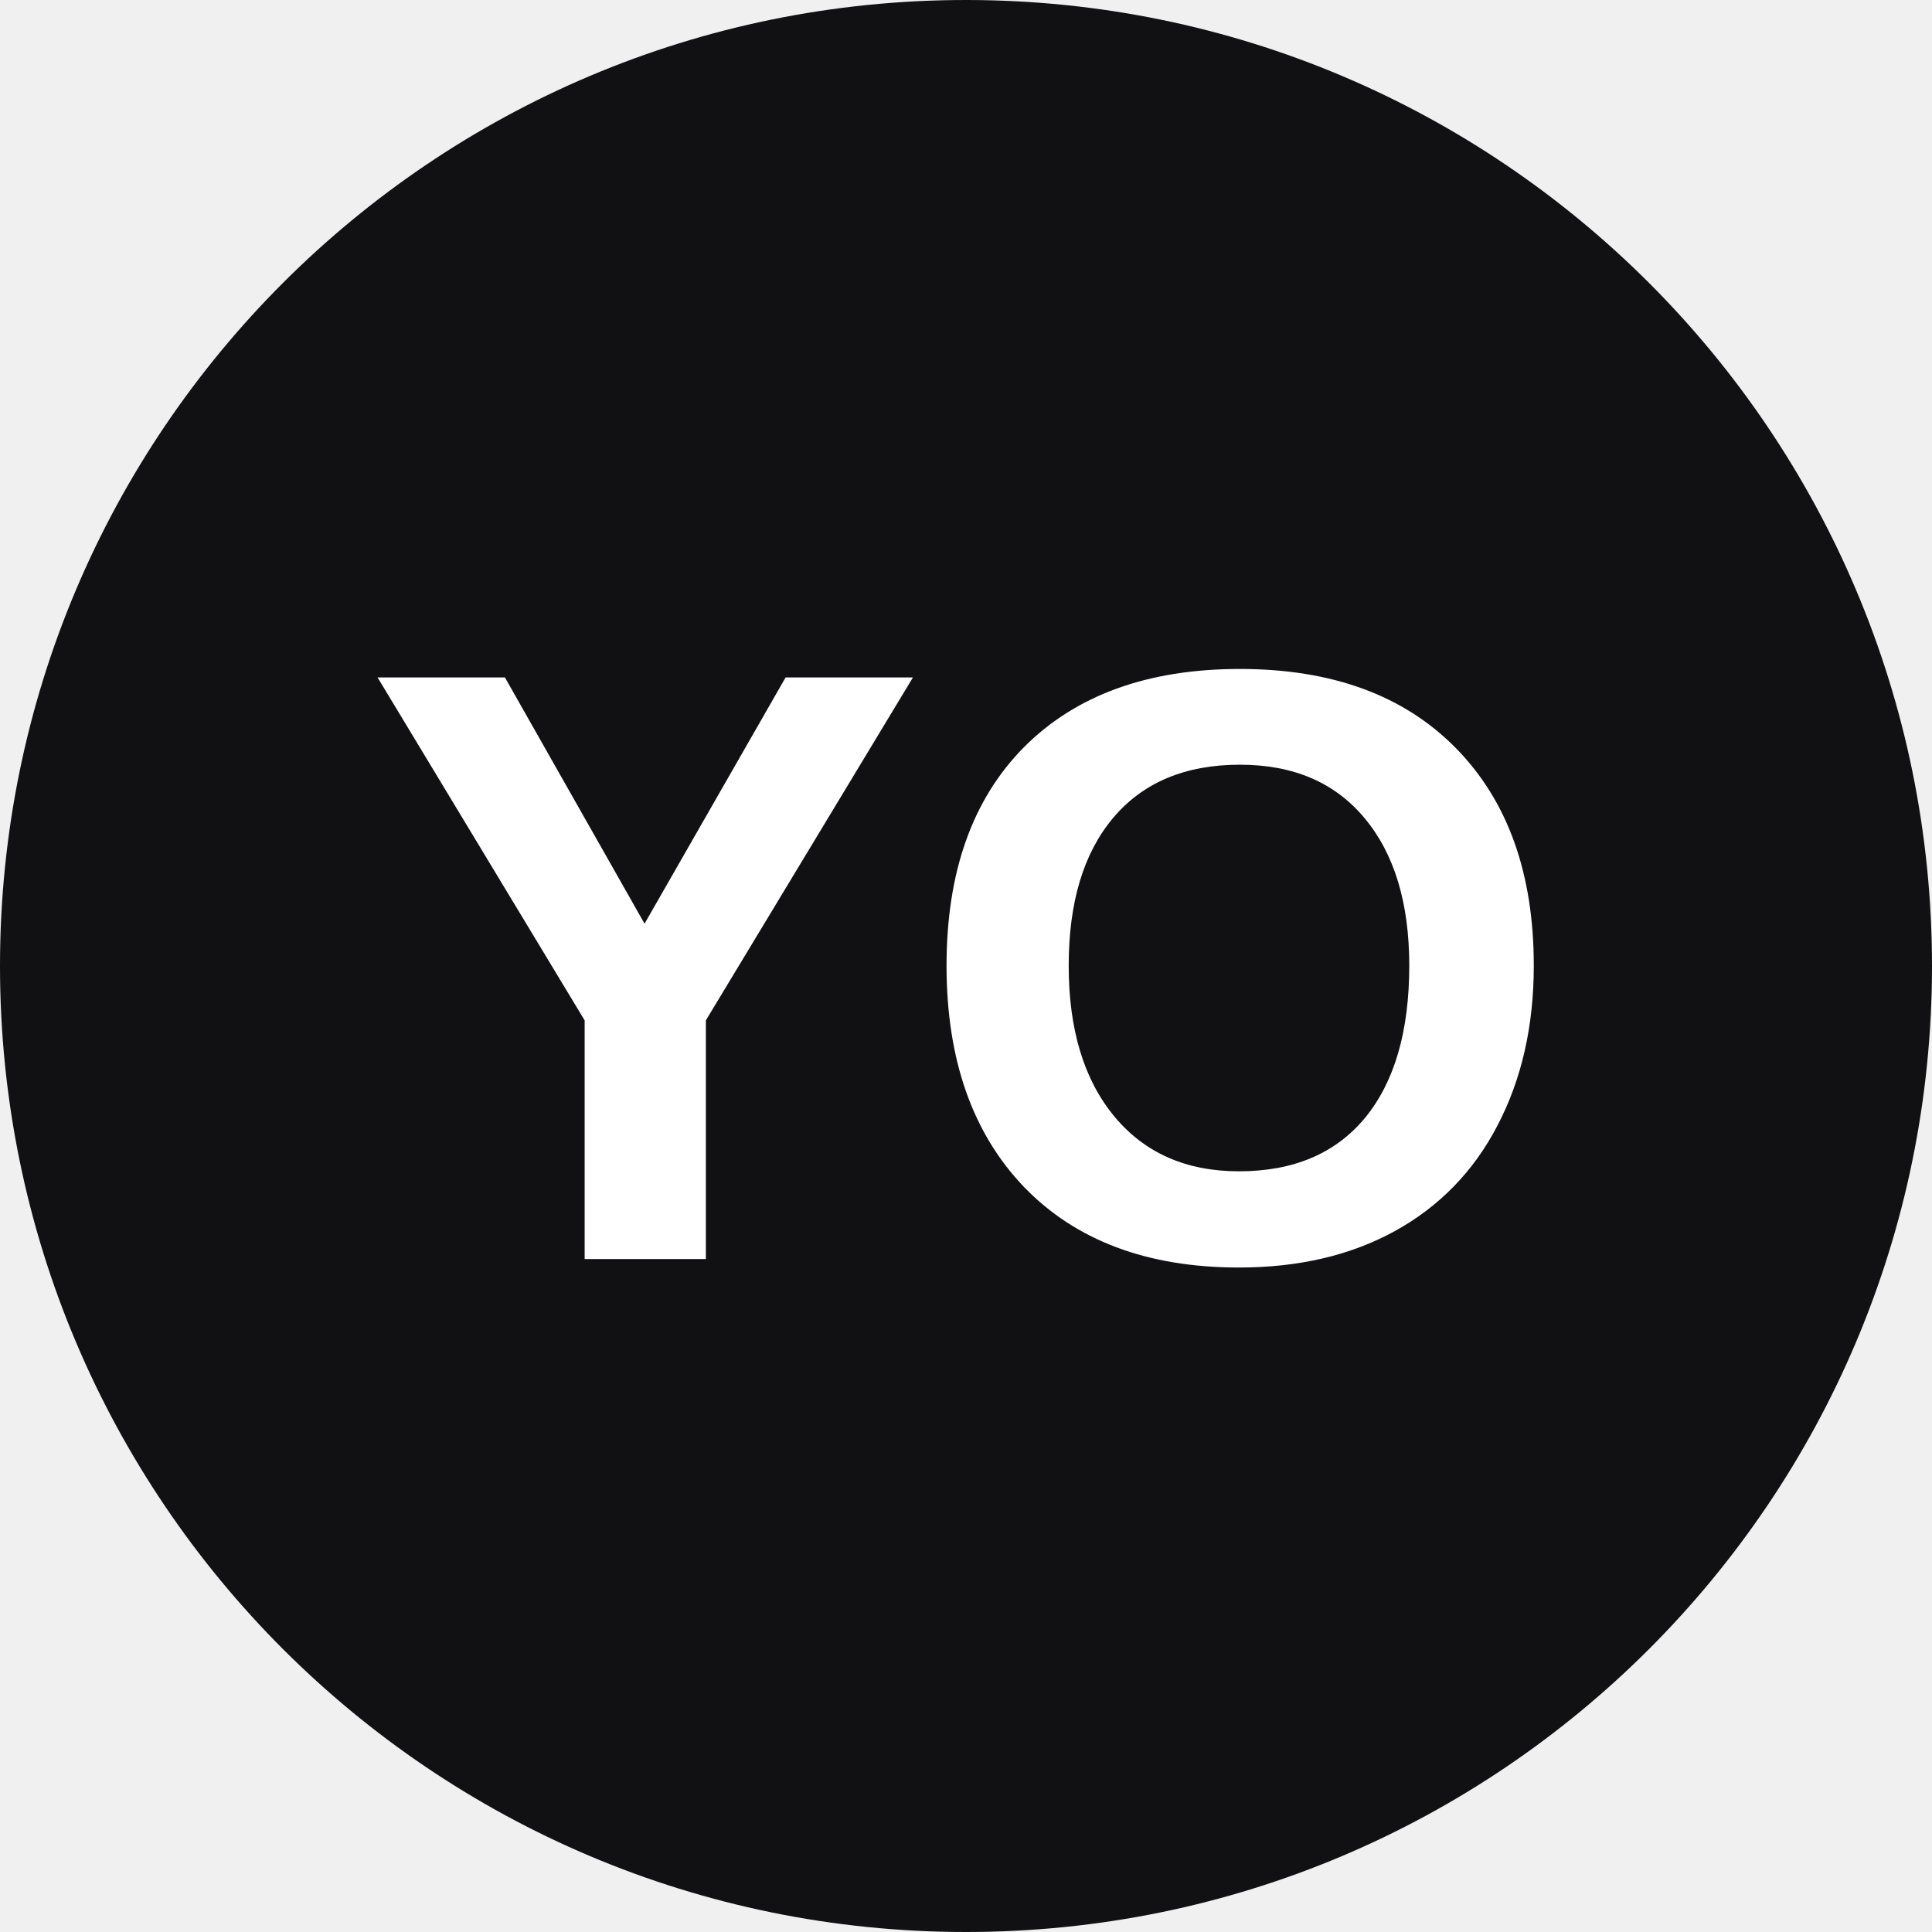
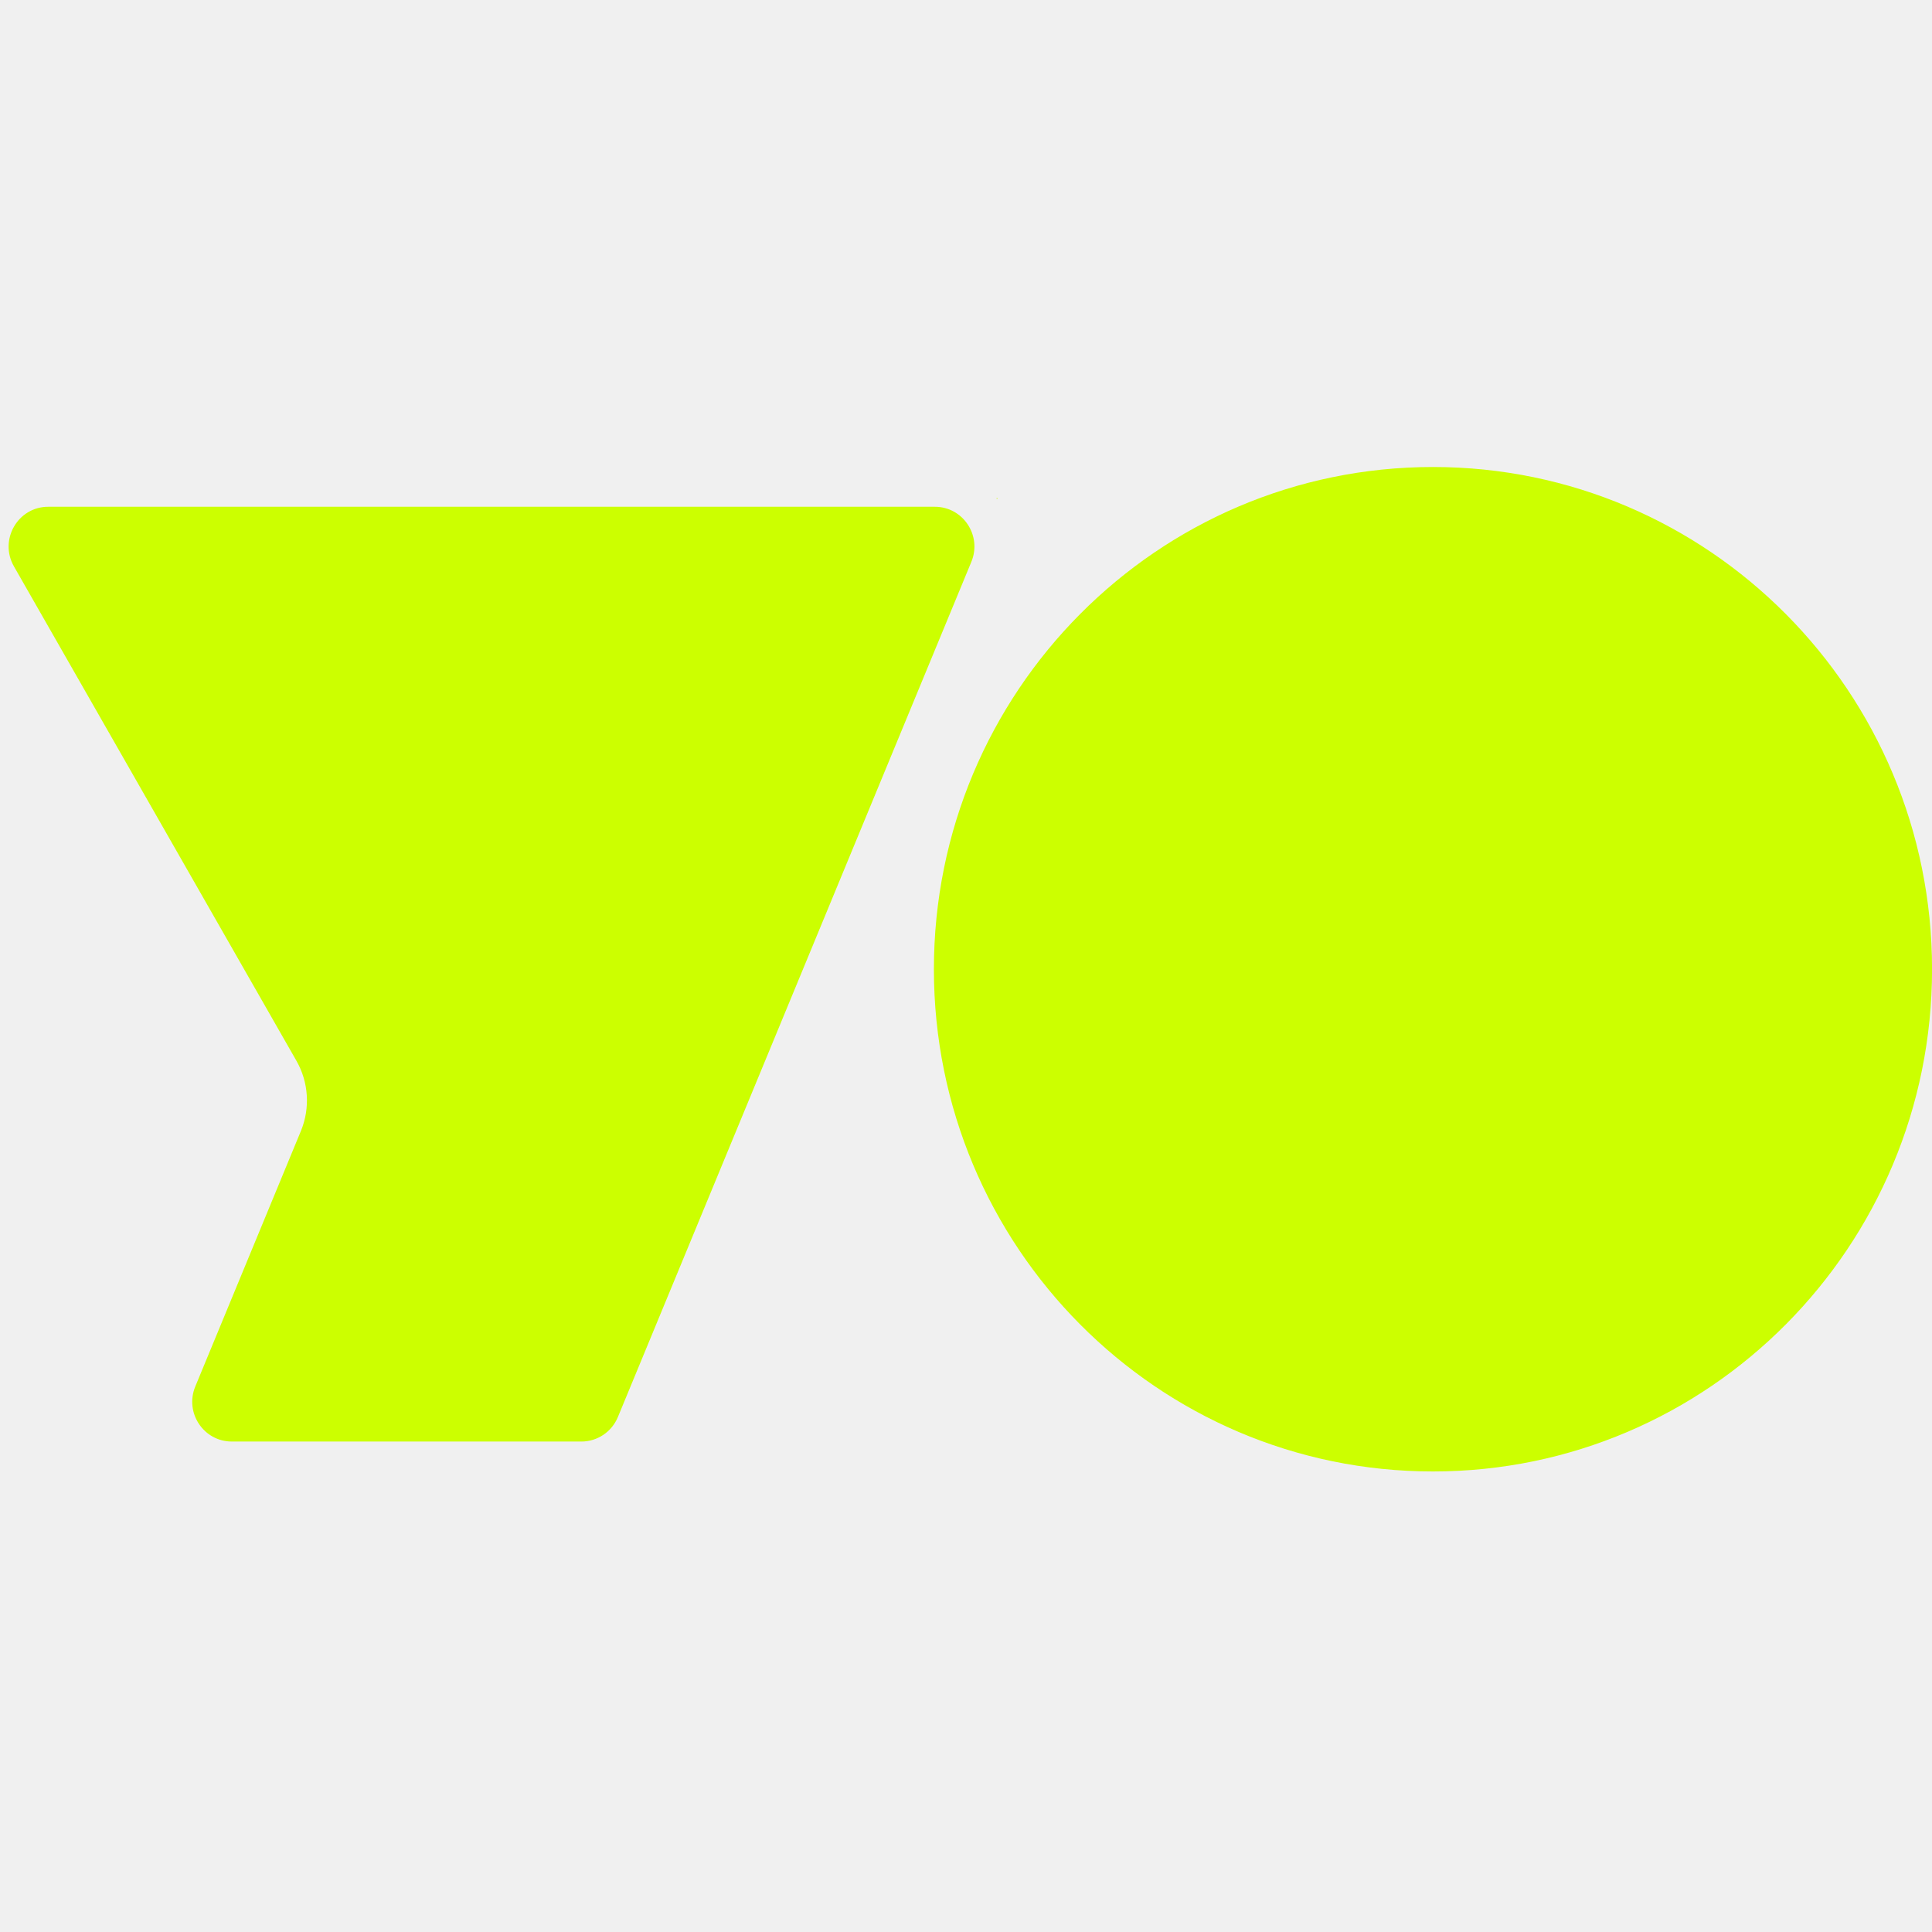
<svg xmlns="http://www.w3.org/2000/svg" viewBox="0 0 64 64" width="64" height="64" role="img" aria-label="yo">
-   <circle cx="32" cy="32" r="32" fill="#111113" />
-   <text x="32" y="32" text-anchor="middle" dominant-baseline="central" font-family="-apple-system, SF Pro Text, Helvetica Neue, Arial, sans-serif" font-weight="700" font-size="28" fill="#FFFFFF" letter-spacing="-0.5">YO</text>
+   <g transform="translate(0 15.47) scale(0.70796)">
+     <path fill-rule="evenodd" clip-rule="evenodd" d="M67.051 0C54.154 0 43.698 10.521 43.698 23.5C43.698 36.479 54.154 47 67.051 47C79.948 47 90.403 36.479 90.403 23.5C90.403 10.521 79.948 0 67.051 0ZM0.652 4.65C-0.057 3.409 0.833 1.861 2.255 1.861L17.039 1.861H31.219L43.744 1.861C45.063 1.861 45.958 3.211 45.451 4.437L28.912 44.453C28.625 45.147 27.952 45.6 27.204 45.6H10.846C9.526 45.6 8.631 44.249 9.138 43.024L14.079 31.07C14.52 30.001 14.443 28.787 13.87 27.784L0.652 4.65ZM46.631 1.474C46.631 1.458 46.647 1.448 46.661 1.454C46.672 1.458 46.677 1.471 46.673 1.482C46.664 1.504 46.631 1.497 46.631 1.474Z" fill="#CCFF00" />
+   </g>
</svg>
